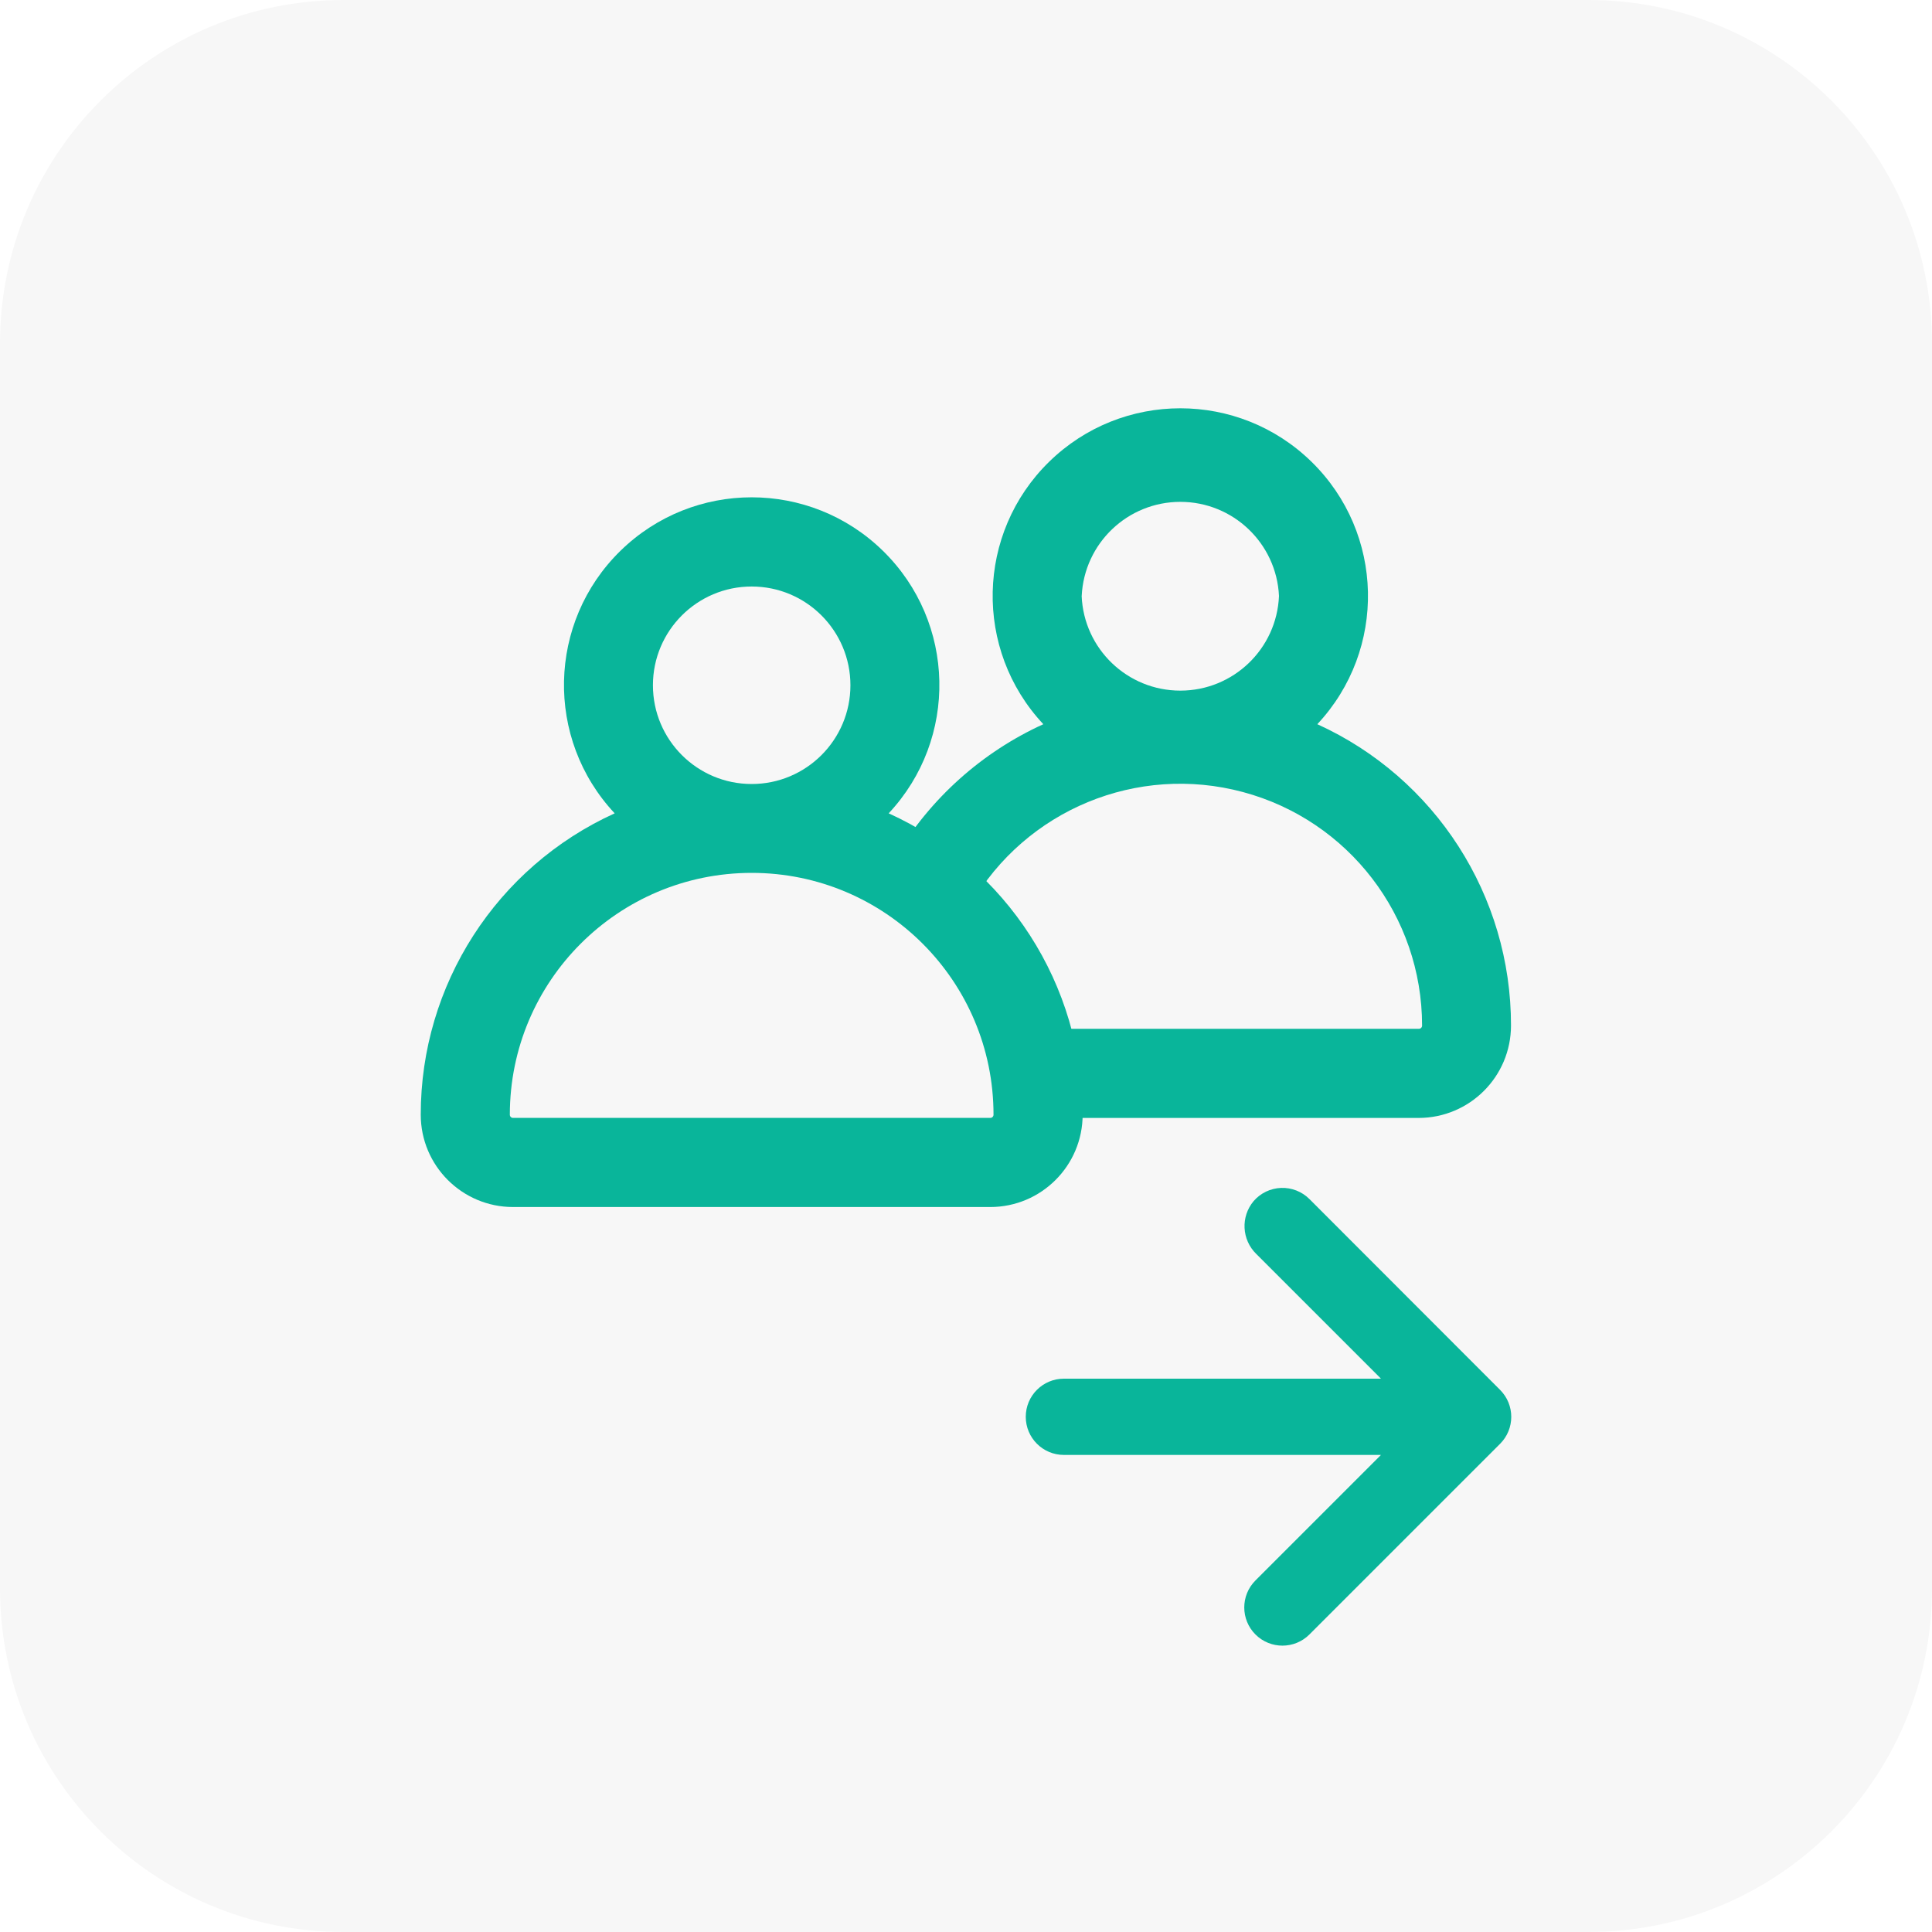
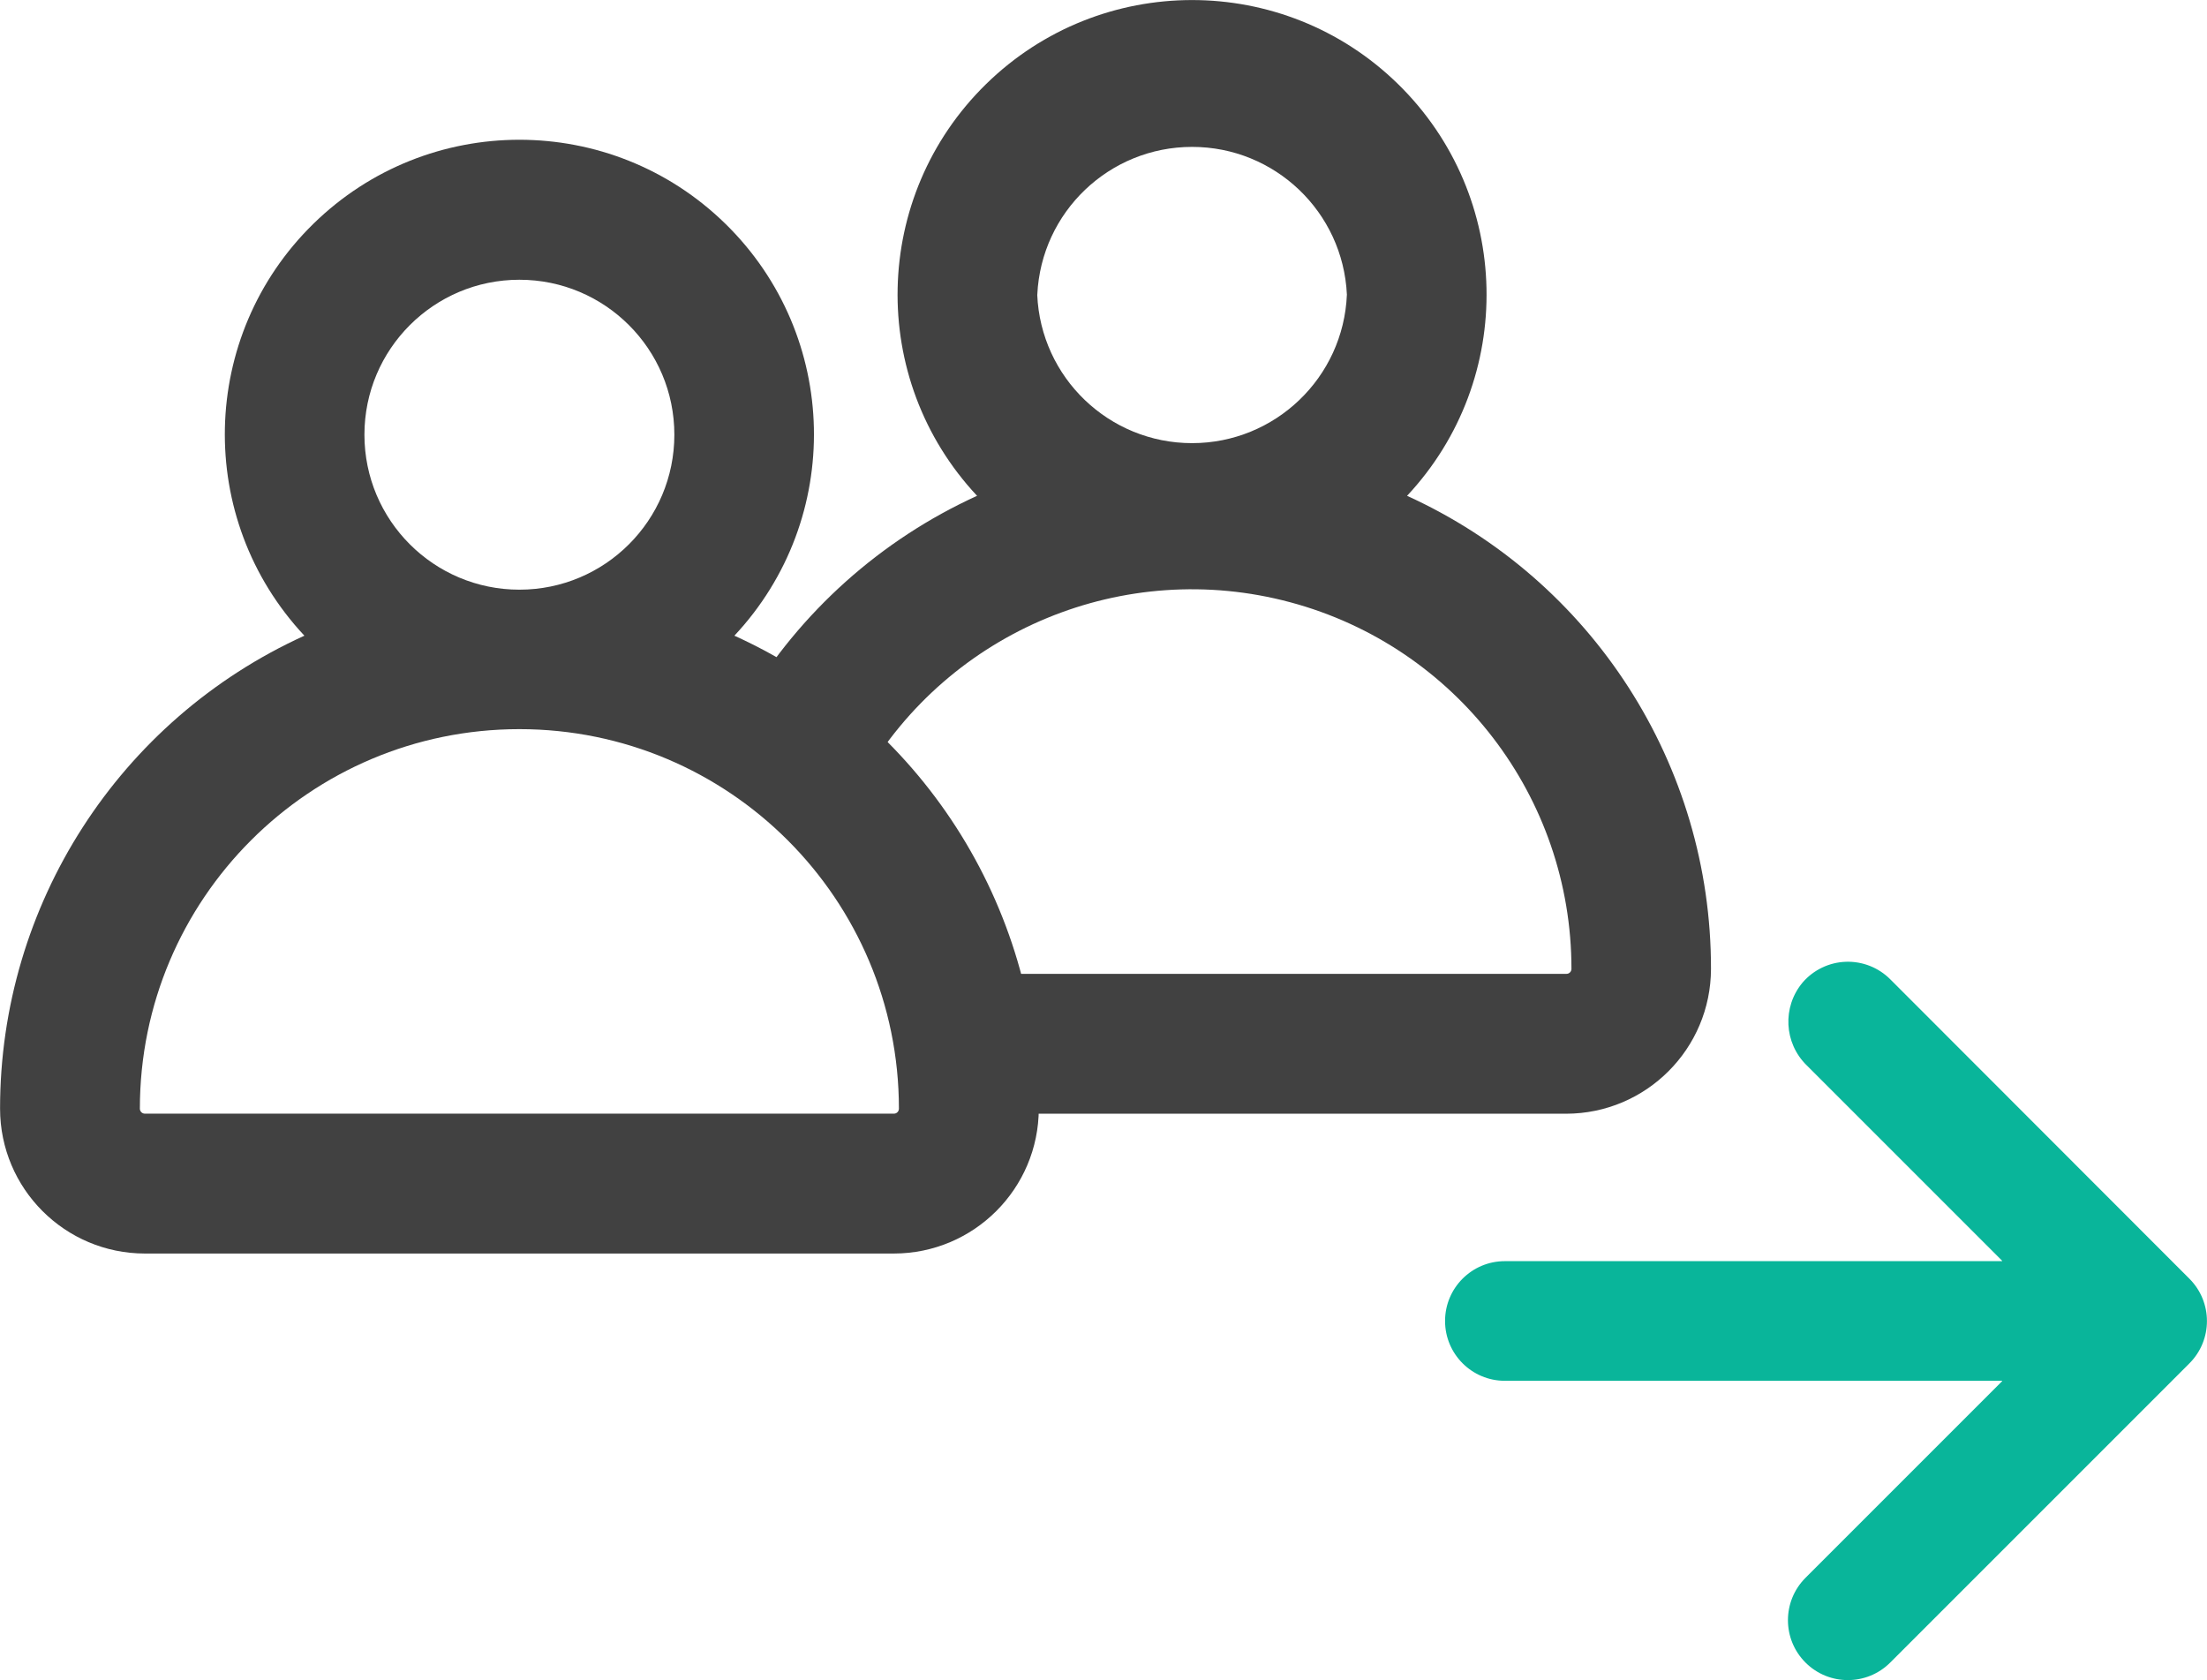
- <svg xmlns="http://www.w3.org/2000/svg" width="45" height="45" viewBox="0 0 45 45">
-   <g id="Grupo_1776" data-name="Grupo 1776" transform="translate(-194 -103)">
-     <rect id="Rectángulo_346" data-name="Rectángulo 346" width="45" height="45" rx="8" transform="translate(194 103)" fill="#f7f7f7" />
-     <g id="Grupo_1691" data-name="Grupo 1691" transform="translate(-8.201 -67.264)">
+ <svg xmlns="http://www.w3.org/2000/svg" width="32.757" height="24.934" viewBox="0 0 32.757 24.934">
+   <g id="Grupo_1748" data-name="Grupo 1748" transform="translate(-55.446 -200.509)">
+     <path id="Trazado_4501" data-name="Trazado 4501" d="M3.04,81.217h7.38a.888.888,0,0,0,.888-.888h0a.888.888,0,0,0-.888-.888H3.04a0,0,0,0,1,0-.006l2.919-2.919A.888.888,0,0,0,4.7,75.26L.26,79.7a.888.888,0,0,0,0,1.256L4.7,85.4A.888.888,0,0,0,6,85.354a.906.906,0,0,0-.06-1.231l-2.9-2.9A0,0,0,0,1,3.04,81.217Z" transform="translate(88.202 300.444) rotate(180)" fill="#09b59a" />
+     <g id="Grupo_1670" data-name="Grupo 1670" transform="translate(-156.554 20.736)">
      <g id="Grupo_1690" data-name="Grupo 1690" transform="translate(212 179.773)">
-         <path id="Trazado_4533" data-name="Trazado 4533" d="M241.944,156.526a4.371,4.371,0,1,0-6.382,0,7.731,7.731,0,0,0-3.431,3.071l.044.044c.246.208.48.429.7.659a6.724,6.724,0,0,1,1,.426,5.633,5.633,0,0,1,10.509,2.821.074.074,0,0,1-.074.074h-8.227a2.564,2.564,0,0,1-.4,2.076h8.622a2.153,2.153,0,0,0,2.15-2.15A7.7,7.7,0,0,0,241.944,156.526Zm-5.488-2.986a2.3,2.3,0,0,1,4.595,0A2.3,2.3,0,0,1,236.455,153.54Z" transform="translate(-221.06 -149.167)" fill="#09b59a" />
-         <path id="Trazado_4534" data-name="Trazado 4534" d="M83.064,186.523a4.372,4.372,0,1,0-6.382,0,7.706,7.706,0,0,0-4.517,7.02,2.151,2.151,0,0,0,2.15,2.15H85.432a2.153,2.153,0,0,0,2.15-2.15,7.7,7.7,0,0,0-4.518-7.02Zm-3.191-5.283a2.3,2.3,0,1,1-2.3,2.3A2.3,2.3,0,0,1,79.873,181.24Zm5.559,12.377H74.314a.074.074,0,0,1-.074-.074,5.633,5.633,0,1,1,11.266,0,.074.074,0,0,1-.074.074Z" transform="translate(-72.164 -177.088)" fill="#09b59a" />
+         <path id="Trazado_4533" data-name="Trazado 4533" d="M241.944,156.526a4.371,4.371,0,1,0-6.382,0,7.731,7.731,0,0,0-3.431,3.071l.044.044c.246.208.48.429.7.659a6.724,6.724,0,0,1,1,.426,5.633,5.633,0,0,1,10.509,2.821.074.074,0,0,1-.074.074h-8.227a2.564,2.564,0,0,1-.4,2.076h8.622a2.153,2.153,0,0,0,2.15-2.15A7.7,7.7,0,0,0,241.944,156.526Zm-5.488-2.986a2.3,2.3,0,0,1,4.595,0A2.3,2.3,0,0,1,236.455,153.54Z" transform="translate(-221.06 -149.167)" fill="#414141" />
+         <path id="Trazado_4534" data-name="Trazado 4534" d="M83.064,186.523a4.372,4.372,0,1,0-6.382,0,7.706,7.706,0,0,0-4.517,7.02,2.151,2.151,0,0,0,2.15,2.15H85.432a2.153,2.153,0,0,0,2.15-2.15,7.7,7.7,0,0,0-4.518-7.02Zm-3.191-5.283a2.3,2.3,0,1,1-2.3,2.3A2.3,2.3,0,0,1,79.873,181.24Zm5.559,12.377H74.314a.074.074,0,0,1-.074-.074,5.633,5.633,0,1,1,11.266,0,.074.074,0,0,1-.074.074Z" transform="translate(-72.164 -177.088)" fill="#414141" />
      </g>
    </g>
-     <path id="Trazado_4545" data-name="Trazado 4545" d="M3.04,81.217h7.38a.888.888,0,0,0,.888-.888h0a.888.888,0,0,0-.888-.888H3.04a0,0,0,0,1,0-.006l2.919-2.919A.888.888,0,0,0,4.7,75.26L.26,79.7a.888.888,0,0,0,0,1.256L4.7,85.4A.888.888,0,0,0,6,85.354a.906.906,0,0,0-.06-1.231l-2.9-2.9A0,0,0,0,1,3.04,81.217Z" transform="translate(229.2 216.329) rotate(180)" fill="#09b59a" />
  </g>
</svg>
